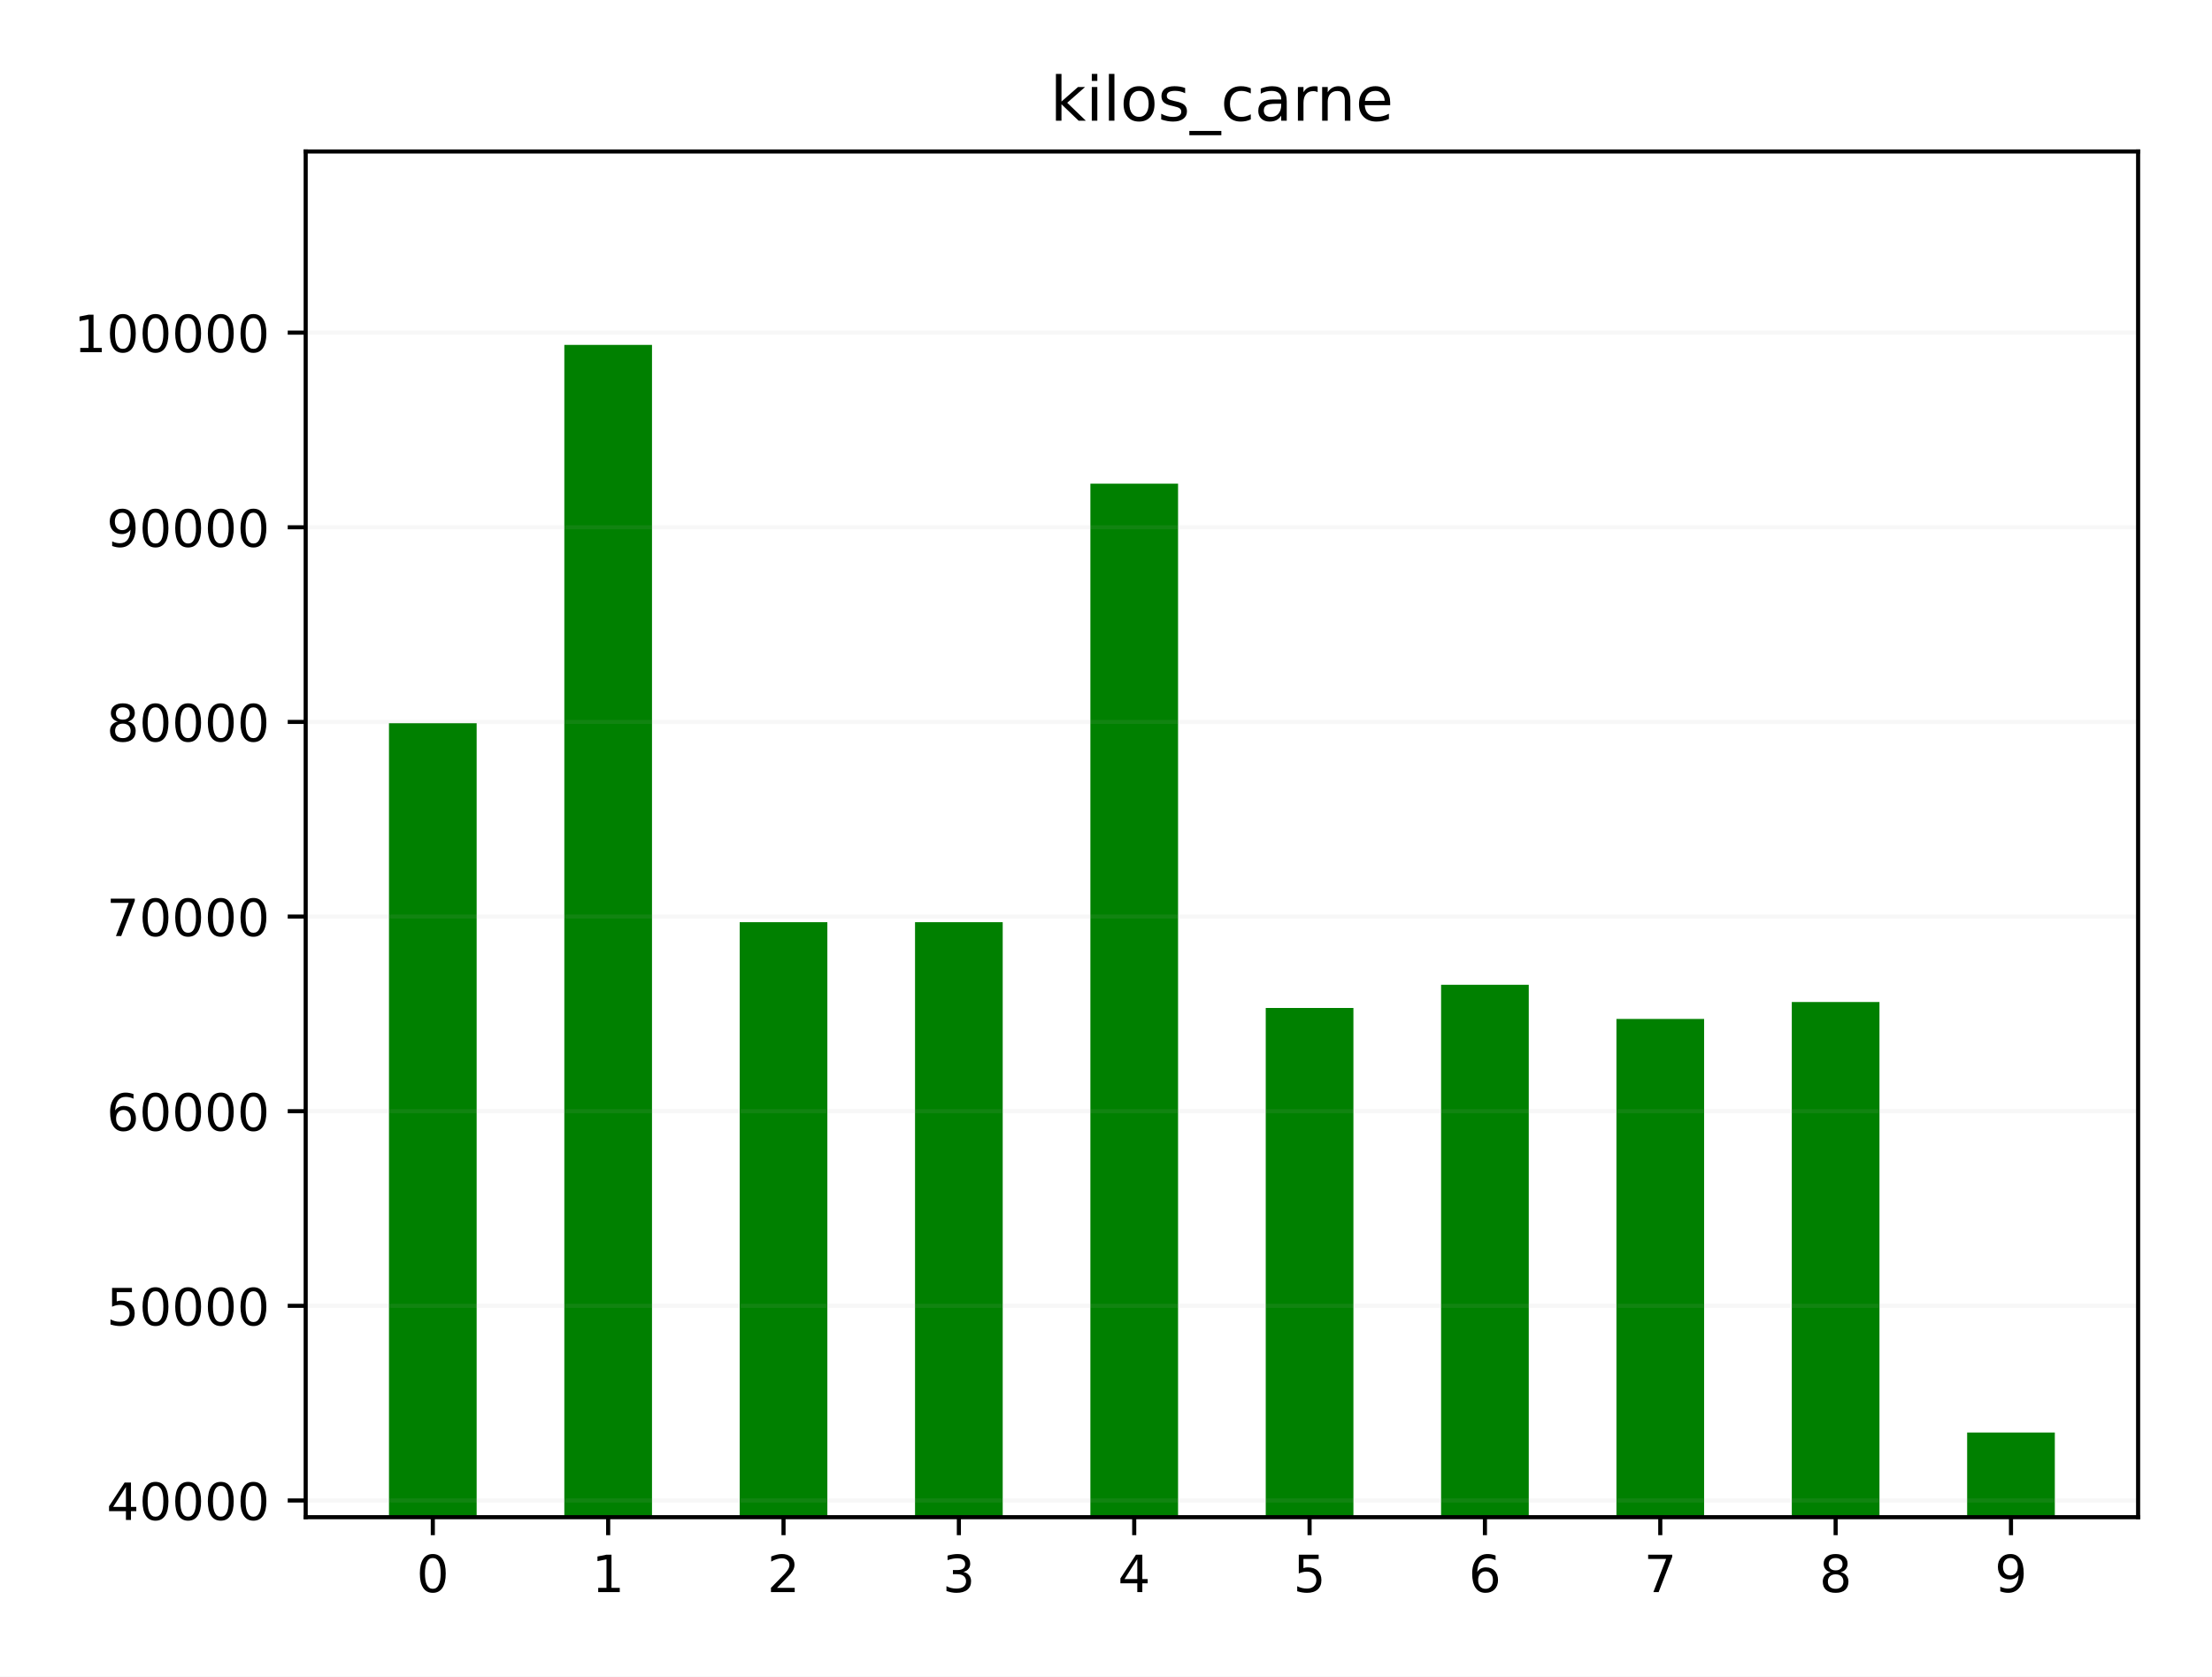
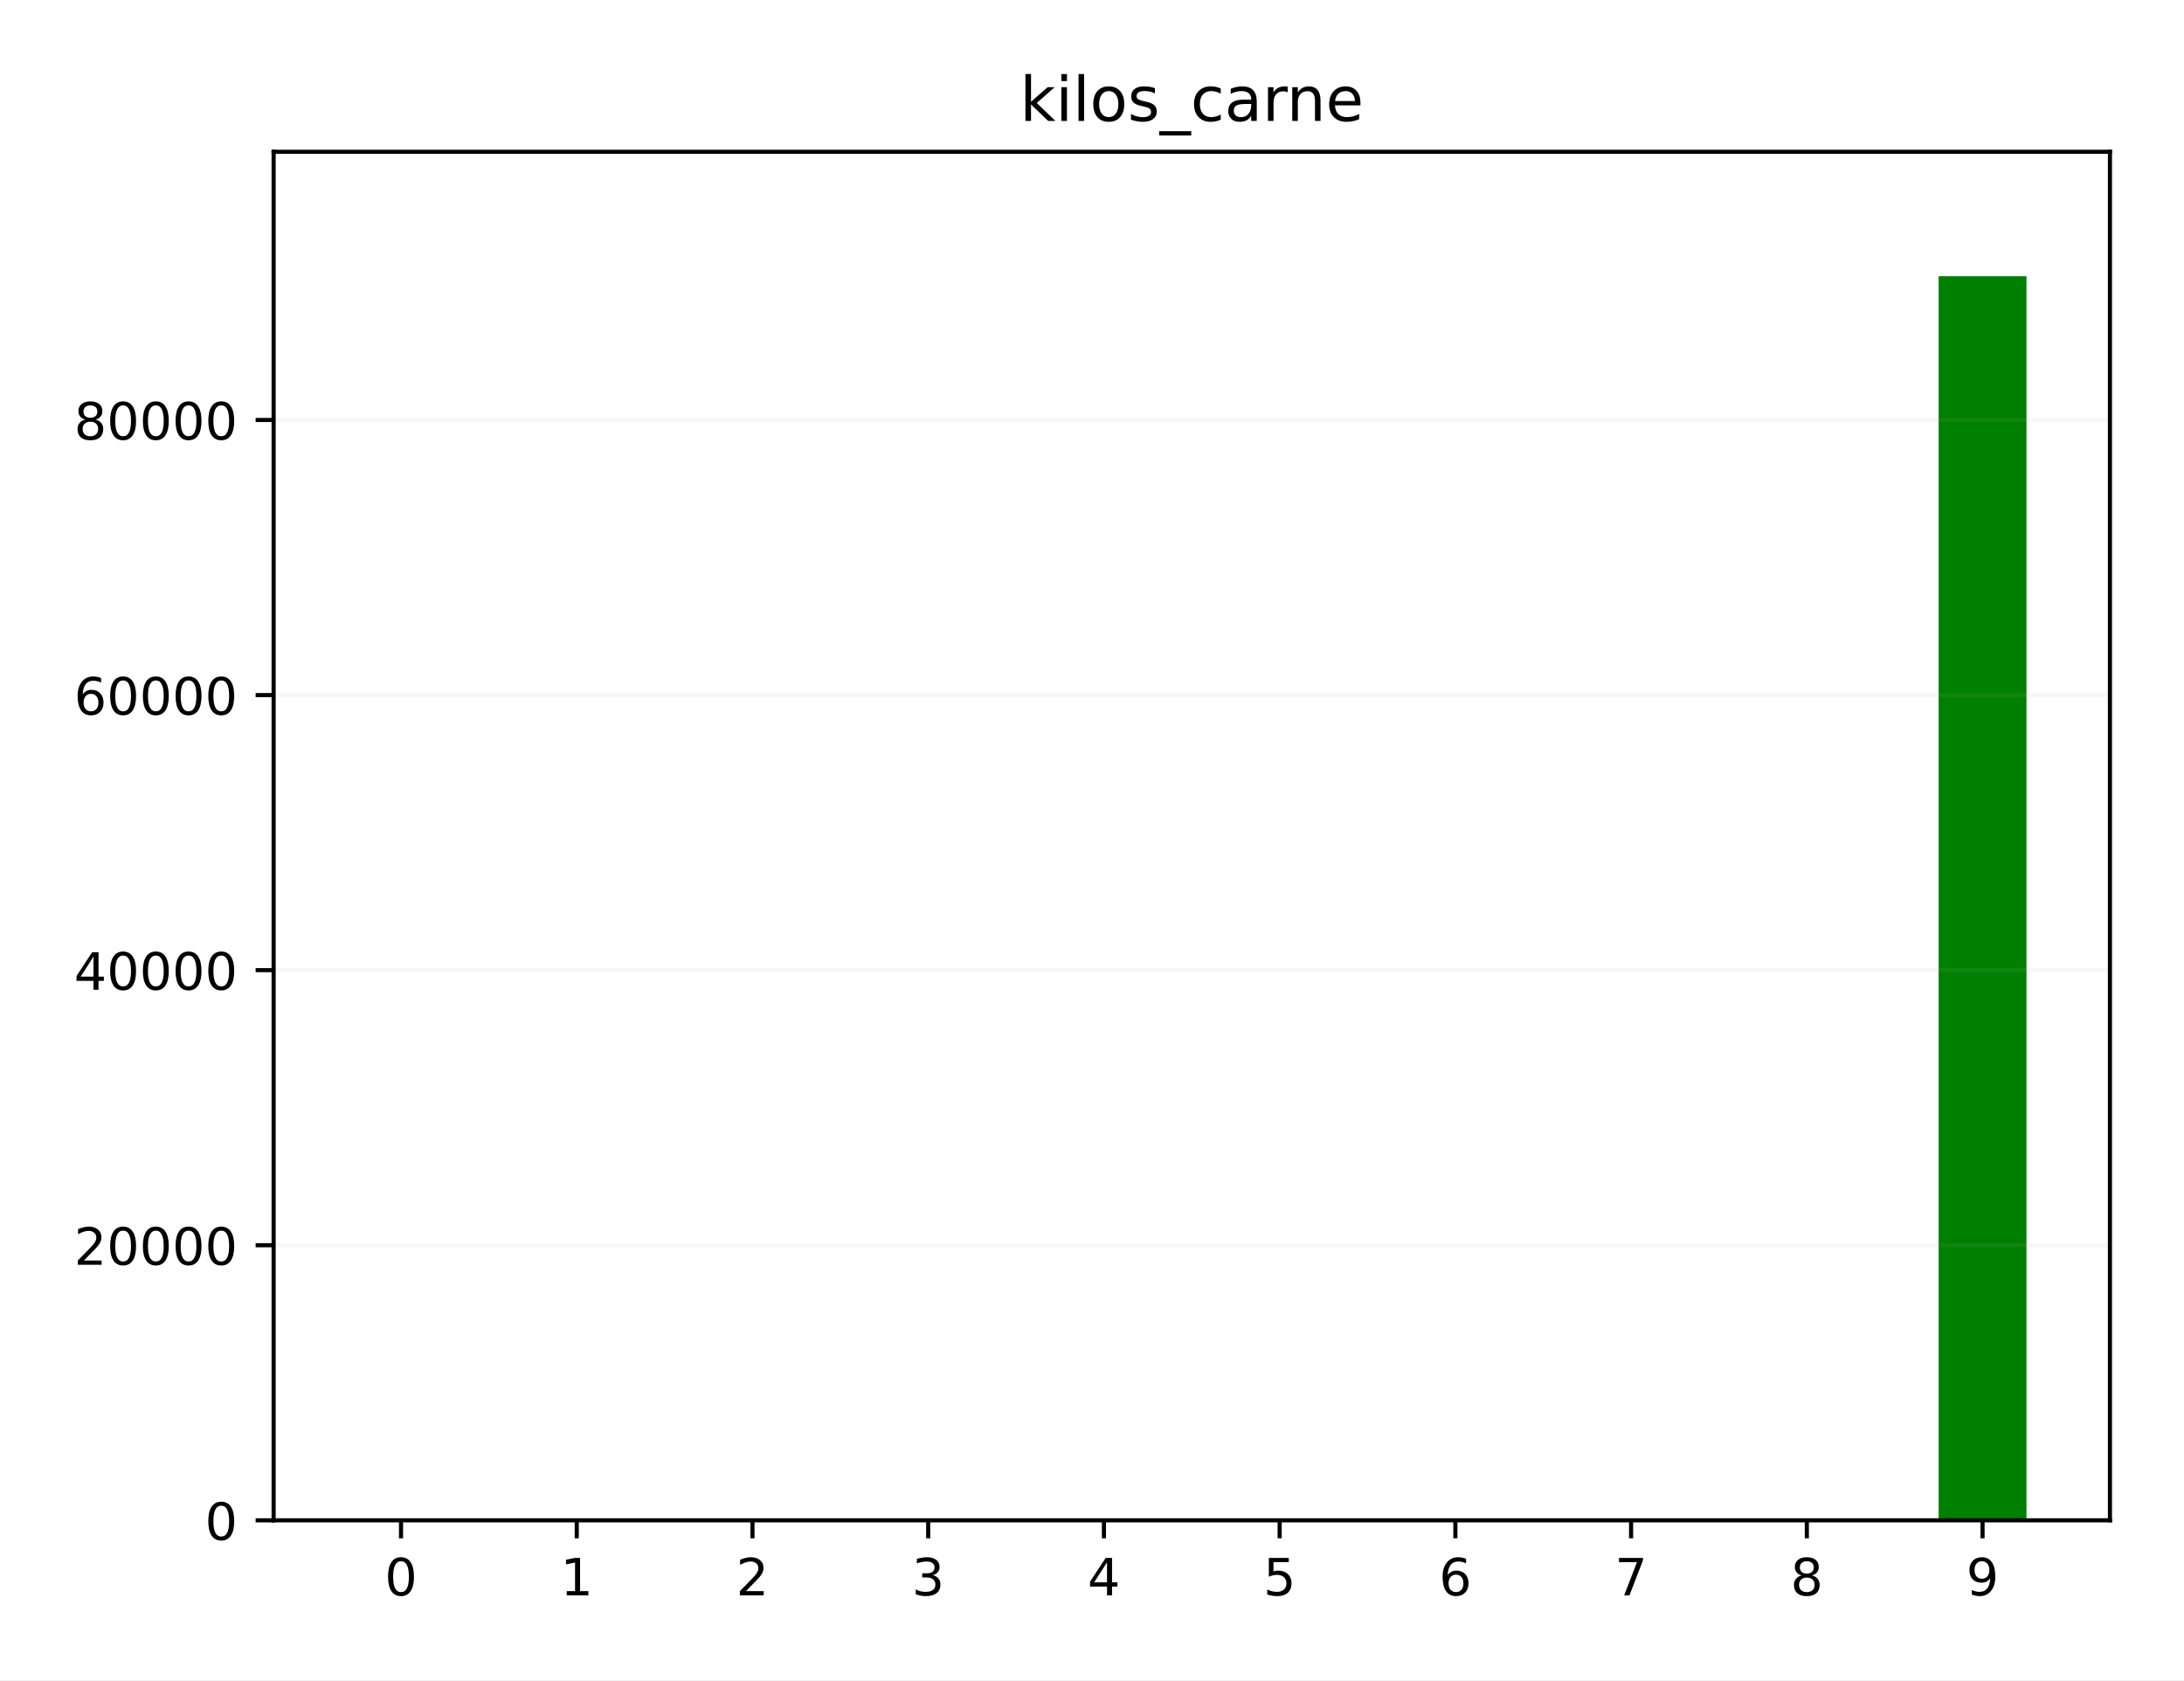
- <svg xmlns="http://www.w3.org/2000/svg" xmlns:xlink="http://www.w3.org/1999/xlink" height="326.708pt" version="1.1" viewBox="0 0 431.095 326.708" width="431.095pt">
+ <svg xmlns="http://www.w3.org/2000/svg" xmlns:xlink="http://www.w3.org/1999/xlink" height="326.708pt" version="1.1" viewBox="0 0 424.733 326.708" width="424.733pt">
  <defs>
    <style type="text/css">*{stroke-linecap:butt;stroke-linejoin:round;}</style>
  </defs>
  <g id="figure_1">
    <g id="patch_1">
-       <path d="M 0 326.708  L 431.095 326.708  L 431.095 0  L 0 0  z " style="fill:#ffffff;" />
+       <path d="M 0 326.708  L 424.733 326.708  L 424.733 0  L 0 0  z " style="fill:#ffffff;" />
    </g>
    <g id="axes_1">
      <g id="patch_2">
-         <path d="M 59.575 295.63  L 416.695 295.63  L 416.695 29.518  L 59.575 29.518  z " style="fill:#ffffff;" />
+         <path d="M 53.212 295.63  L 410.332 295.63  L 410.332 29.518  L 53.212 29.518  z " style="fill:#ffffff;" />
      </g>
      <g id="patch_3">
-         <path clip-path="url(#pe33de71d39)" d="M 75.808 444.077  L 92.895 444.077  L 92.895 140.915  L 75.808 140.915  z " style="fill:#008000;" />
+         <path clip-path="url(#pe706cf1e4f)" d="M 69.445 295.63  L 86.532 295.63  L 86.532 295.63  L 69.445 295.63  z " style="fill:#008000;" />
      </g>
      <g id="patch_4">
-         <path clip-path="url(#pe33de71d39)" d="M 109.982 444.077  L 127.069 444.077  L 127.069 67.205  L 109.982 67.205  z " style="fill:#008000;" />
+         <path clip-path="url(#pe706cf1e4f)" d="M 103.619 295.63  L 120.706 295.63  L 120.706 295.63  L 103.619 295.63  z " style="fill:#008000;" />
      </g>
      <g id="patch_5">
-         <path clip-path="url(#pe33de71d39)" d="M 144.156 444.077  L 161.243 444.077  L 161.243 179.694  L 144.156 179.694  z " style="fill:#008000;" />
+         <path clip-path="url(#pe706cf1e4f)" d="M 137.794 295.63  L 154.881 295.63  L 154.881 295.63  L 137.794 295.63  z " style="fill:#008000;" />
      </g>
      <g id="patch_6">
-         <path clip-path="url(#pe33de71d39)" d="M 178.33 444.077  L 195.417 444.077  L 195.417 179.694  L 178.33 179.694  z " style="fill:#008000;" />
+         <path clip-path="url(#pe706cf1e4f)" d="M 171.968 295.63  L 189.055 295.63  L 189.055 295.63  L 171.968 295.63  z " style="fill:#008000;" />
      </g>
      <g id="patch_7">
-         <path clip-path="url(#pe33de71d39)" d="M 212.504 444.077  L 229.591 444.077  L 229.591 94.247  L 212.504 94.247  z " style="fill:#008000;" />
+         <path clip-path="url(#pe706cf1e4f)" d="M 206.142 295.63  L 223.229 295.63  L 223.229 295.63  L 206.142 295.63  z " style="fill:#008000;" />
      </g>
      <g id="patch_8">
-         <path clip-path="url(#pe33de71d39)" d="M 246.679 444.077  L 263.766 444.077  L 263.766 196.407  L 246.679 196.407  z " style="fill:#008000;" />
+         <path clip-path="url(#pe706cf1e4f)" d="M 240.316 295.63  L 257.403 295.63  L 257.403 295.63  L 240.316 295.63  z " style="fill:#008000;" />
      </g>
      <g id="patch_9">
-         <path clip-path="url(#pe33de71d39)" d="M 280.853 444.077  L 297.94 444.077  L 297.94 191.893  L 280.853 191.893  z " style="fill:#008000;" />
+         <path clip-path="url(#pe706cf1e4f)" d="M 274.49 295.63  L 291.577 295.63  L 291.577 295.63  L 274.49 295.63  z " style="fill:#008000;" />
      </g>
      <g id="patch_10">
-         <path clip-path="url(#pe33de71d39)" d="M 315.027 444.077  L 332.114 444.077  L 332.114 198.543  L 315.027 198.543  z " style="fill:#008000;" />
+         <path clip-path="url(#pe706cf1e4f)" d="M 308.664 295.63  L 325.751 295.63  L 325.751 295.63  L 308.664 295.63  z " style="fill:#008000;" />
      </g>
      <g id="patch_11">
-         <path clip-path="url(#pe33de71d39)" d="M 349.201 444.077  L 366.288 444.077  L 366.288 195.244  L 349.201 195.244  z " style="fill:#008000;" />
+         <path clip-path="url(#pe706cf1e4f)" d="M 342.839 295.63  L 359.926 295.63  L 359.926 295.63  L 342.839 295.63  z " style="fill:#008000;" />
      </g>
      <g id="patch_12">
-         <path clip-path="url(#pe33de71d39)" d="M 383.375 444.077  L 400.462 444.077  L 400.462 279.136  L 383.375 279.136  z " style="fill:#008000;" />
+         <path clip-path="url(#pe706cf1e4f)" d="M 377.013 295.63  L 394.1 295.63  L 394.1 53.71  L 377.013 53.71  z " style="fill:#008000;" />
      </g>
      <g id="matplotlib.axis_1">
        <g id="xtick_1">
          <g id="line2d_1">
            <defs>
-               <path d="M 0 0  L 0 3.5  " id="mc5214f96cb" style="stroke:#000000;stroke-width:0.8;" />
+               <path d="M 0 0  L 0 3.5  " id="mc7f892e883" style="stroke:#000000;stroke-width:0.8;" />
            </defs>
            <g>
-               <use style="stroke:#000000;stroke-width:0.8;" x="84.351" xlink:href="#mc5214f96cb" y="295.63" />
+               <use style="stroke:#000000;stroke-width:0.8;" x="77.989" xlink:href="#mc7f892e883" y="295.63" />
            </g>
          </g>
          <g id="text_1">
-             <g transform="translate(81.17002 310.2286)scale(0.1 -0.1)">
+             <g transform="translate(74.80752 310.2286)scale(0.1 -0.1)">
              <defs>
                <path d="M 31.781 66.406  Q 24.172 66.406 20.328 58.906  Q 16.5 51.422 16.5 36.375  Q 16.5 21.391 20.328 13.891  Q 24.172 6.391 31.781 6.391  Q 39.453 6.391 43.281 13.891  Q 47.125 21.391 47.125 36.375  Q 47.125 51.422 43.281 58.906  Q 39.453 66.406 31.781 66.406  z M 31.781 74.219  Q 44.047 74.219 50.516 64.516  Q 56.984 54.828 56.984 36.375  Q 56.984 17.969 50.516 8.266  Q 44.047 -1.422 31.781 -1.422  Q 19.531 -1.422 13.062 8.266  Q 6.594 17.969 6.594 36.375  Q 6.594 54.828 13.062 64.516  Q 19.531 74.219 31.781 74.219  z " id="DejaVuSans-48" />
              </defs>
              <use xlink:href="#DejaVuSans-48" />
            </g>
          </g>
        </g>
        <g id="xtick_2">
          <g id="line2d_2">
            <g>
-               <use style="stroke:#000000;stroke-width:0.8;" x="118.525" xlink:href="#mc5214f96cb" y="295.63" />
+               <use style="stroke:#000000;stroke-width:0.8;" x="112.163" xlink:href="#mc7f892e883" y="295.63" />
            </g>
          </g>
          <g id="text_2">
-             <g transform="translate(115.3442 310.2286)scale(0.1 -0.1)">
+             <g transform="translate(108.9817 310.2286)scale(0.1 -0.1)">
              <defs>
                <path d="M 12.406 8.297  L 28.516 8.297  L 28.516 63.922  L 10.984 60.406  L 10.984 69.391  L 28.422 72.906  L 38.281 72.906  L 38.281 8.297  L 54.391 8.297  L 54.391 0  L 12.406 0  z " id="DejaVuSans-49" />
              </defs>
              <use xlink:href="#DejaVuSans-49" />
            </g>
          </g>
        </g>
        <g id="xtick_3">
          <g id="line2d_3">
            <g>
-               <use style="stroke:#000000;stroke-width:0.8;" x="152.7" xlink:href="#mc5214f96cb" y="295.63" />
+               <use style="stroke:#000000;stroke-width:0.8;" x="146.337" xlink:href="#mc7f892e883" y="295.63" />
            </g>
          </g>
          <g id="text_3">
-             <g transform="translate(149.5183 310.2286)scale(0.1 -0.1)">
+             <g transform="translate(143.1558 310.2286)scale(0.1 -0.1)">
              <defs>
                <path d="M 19.188 8.297  L 53.609 8.297  L 53.609 0  L 7.328 0  L 7.328 8.297  Q 12.938 14.109 22.625 23.891  Q 32.328 33.688 34.812 36.531  Q 39.547 41.844 41.422 45.531  Q 43.312 49.219 43.312 52.781  Q 43.312 58.594 39.234 62.25  Q 35.156 65.922 28.609 65.922  Q 23.969 65.922 18.812 64.312  Q 13.672 62.703 7.812 59.422  L 7.812 69.391  Q 13.766 71.781 18.938 73  Q 24.125 74.219 28.422 74.219  Q 39.75 74.219 46.484 68.547  Q 53.219 62.891 53.219 53.422  Q 53.219 48.922 51.531 44.891  Q 49.859 40.875 45.406 35.406  Q 44.188 33.984 37.641 27.219  Q 31.109 20.453 19.188 8.297  z " id="DejaVuSans-50" />
              </defs>
              <use xlink:href="#DejaVuSans-50" />
            </g>
          </g>
        </g>
        <g id="xtick_4">
          <g id="line2d_4">
            <g>
-               <use style="stroke:#000000;stroke-width:0.8;" x="186.874" xlink:href="#mc5214f96cb" y="295.63" />
+               <use style="stroke:#000000;stroke-width:0.8;" x="180.511" xlink:href="#mc7f892e883" y="295.63" />
            </g>
          </g>
          <g id="text_4">
-             <g transform="translate(183.6925 310.2286)scale(0.1 -0.1)">
+             <g transform="translate(177.33 310.2286)scale(0.1 -0.1)">
              <defs>
                <path d="M 40.578 39.312  Q 47.656 37.797 51.625 33  Q 55.609 28.219 55.609 21.188  Q 55.609 10.406 48.188 4.484  Q 40.766 -1.422 27.094 -1.422  Q 22.516 -1.422 17.656 -0.516  Q 12.797 0.391 7.625 2.203  L 7.625 11.719  Q 11.719 9.328 16.594 8.109  Q 21.484 6.891 26.812 6.891  Q 36.078 6.891 40.938 10.547  Q 45.797 14.203 45.797 21.188  Q 45.797 27.641 41.281 31.266  Q 36.766 34.906 28.719 34.906  L 20.219 34.906  L 20.219 43.016  L 29.109 43.016  Q 36.375 43.016 40.234 45.922  Q 44.094 48.828 44.094 54.297  Q 44.094 59.906 40.109 62.906  Q 36.141 65.922 28.719 65.922  Q 24.656 65.922 20.016 65.031  Q 15.375 64.156 9.812 62.312  L 9.812 71.094  Q 15.438 72.656 20.344 73.438  Q 25.25 74.219 29.594 74.219  Q 40.828 74.219 47.359 69.109  Q 53.906 64.016 53.906 55.328  Q 53.906 49.266 50.438 45.094  Q 46.969 40.922 40.578 39.312  z " id="DejaVuSans-51" />
              </defs>
              <use xlink:href="#DejaVuSans-51" />
            </g>
          </g>
        </g>
        <g id="xtick_5">
          <g id="line2d_5">
            <g>
-               <use style="stroke:#000000;stroke-width:0.8;" x="221.048" xlink:href="#mc5214f96cb" y="295.63" />
+               <use style="stroke:#000000;stroke-width:0.8;" x="214.685" xlink:href="#mc7f892e883" y="295.63" />
            </g>
          </g>
          <g id="text_5">
-             <g transform="translate(217.8667 310.2286)scale(0.1 -0.1)">
+             <g transform="translate(211.5042 310.2286)scale(0.1 -0.1)">
              <defs>
                <path d="M 37.797 64.312  L 12.891 25.391  L 37.797 25.391  z M 35.203 72.906  L 47.609 72.906  L 47.609 25.391  L 58.016 25.391  L 58.016 17.188  L 47.609 17.188  L 47.609 0  L 37.797 0  L 37.797 17.188  L 4.891 17.188  L 4.891 26.703  z " id="DejaVuSans-52" />
              </defs>
              <use xlink:href="#DejaVuSans-52" />
            </g>
          </g>
        </g>
        <g id="xtick_6">
          <g id="line2d_6">
            <g>
-               <use style="stroke:#000000;stroke-width:0.8;" x="255.222" xlink:href="#mc5214f96cb" y="295.63" />
+               <use style="stroke:#000000;stroke-width:0.8;" x="248.86" xlink:href="#mc7f892e883" y="295.63" />
            </g>
          </g>
          <g id="text_6">
-             <g transform="translate(252.0408 310.2286)scale(0.1 -0.1)">
+             <g transform="translate(245.6783 310.2286)scale(0.1 -0.1)">
              <defs>
                <path d="M 10.797 72.906  L 49.516 72.906  L 49.516 64.594  L 19.828 64.594  L 19.828 46.734  Q 21.969 47.469 24.109 47.828  Q 26.266 48.188 28.422 48.188  Q 40.625 48.188 47.75 41.5  Q 54.891 34.812 54.891 23.391  Q 54.891 11.625 47.562 5.094  Q 40.234 -1.422 26.906 -1.422  Q 22.312 -1.422 17.547 -0.641  Q 12.797 0.141 7.719 1.703  L 7.719 11.625  Q 12.109 9.234 16.797 8.062  Q 21.484 6.891 26.703 6.891  Q 35.156 6.891 40.078 11.328  Q 45.016 15.766 45.016 23.391  Q 45.016 31 40.078 35.438  Q 35.156 39.891 26.703 39.891  Q 22.75 39.891 18.812 39.016  Q 14.891 38.141 10.797 36.281  z " id="DejaVuSans-53" />
              </defs>
              <use xlink:href="#DejaVuSans-53" />
            </g>
          </g>
        </g>
        <g id="xtick_7">
          <g id="line2d_7">
            <g>
-               <use style="stroke:#000000;stroke-width:0.8;" x="289.396" xlink:href="#mc5214f96cb" y="295.63" />
+               <use style="stroke:#000000;stroke-width:0.8;" x="283.034" xlink:href="#mc7f892e883" y="295.63" />
            </g>
          </g>
          <g id="text_7">
-             <g transform="translate(286.215 310.2286)scale(0.1 -0.1)">
+             <g transform="translate(279.8525 310.2286)scale(0.1 -0.1)">
              <defs>
                <path d="M 33.016 40.375  Q 26.375 40.375 22.484 35.828  Q 18.609 31.297 18.609 23.391  Q 18.609 15.531 22.484 10.953  Q 26.375 6.391 33.016 6.391  Q 39.656 6.391 43.531 10.953  Q 47.406 15.531 47.406 23.391  Q 47.406 31.297 43.531 35.828  Q 39.656 40.375 33.016 40.375  z M 52.594 71.297  L 52.594 62.312  Q 48.875 64.062 45.094 64.984  Q 41.312 65.922 37.594 65.922  Q 27.828 65.922 22.672 59.328  Q 17.531 52.734 16.797 39.406  Q 19.672 43.656 24.016 45.922  Q 28.375 48.188 33.594 48.188  Q 44.578 48.188 50.953 41.516  Q 57.328 34.859 57.328 23.391  Q 57.328 12.156 50.688 5.359  Q 44.047 -1.422 33.016 -1.422  Q 20.359 -1.422 13.672 8.266  Q 6.984 17.969 6.984 36.375  Q 6.984 53.656 15.188 63.938  Q 23.391 74.219 37.203 74.219  Q 40.922 74.219 44.703 73.484  Q 48.484 72.75 52.594 71.297  z " id="DejaVuSans-54" />
              </defs>
              <use xlink:href="#DejaVuSans-54" />
            </g>
          </g>
        </g>
        <g id="xtick_8">
          <g id="line2d_8">
            <g>
-               <use style="stroke:#000000;stroke-width:0.8;" x="323.57" xlink:href="#mc5214f96cb" y="295.63" />
+               <use style="stroke:#000000;stroke-width:0.8;" x="317.208" xlink:href="#mc7f892e883" y="295.63" />
            </g>
          </g>
          <g id="text_8">
-             <g transform="translate(320.3892 310.2286)scale(0.1 -0.1)">
+             <g transform="translate(314.0267 310.2286)scale(0.1 -0.1)">
              <defs>
                <path d="M 8.203 72.906  L 55.078 72.906  L 55.078 68.703  L 28.609 0  L 18.312 0  L 43.219 64.594  L 8.203 64.594  z " id="DejaVuSans-55" />
              </defs>
              <use xlink:href="#DejaVuSans-55" />
            </g>
          </g>
        </g>
        <g id="xtick_9">
          <g id="line2d_9">
            <g>
-               <use style="stroke:#000000;stroke-width:0.8;" x="357.745" xlink:href="#mc5214f96cb" y="295.63" />
+               <use style="stroke:#000000;stroke-width:0.8;" x="351.382" xlink:href="#mc7f892e883" y="295.63" />
            </g>
          </g>
          <g id="text_9">
-             <g transform="translate(354.5633 310.2286)scale(0.1 -0.1)">
+             <g transform="translate(348.2008 310.2286)scale(0.1 -0.1)">
              <defs>
                <path d="M 31.781 34.625  Q 24.75 34.625 20.719 30.859  Q 16.703 27.094 16.703 20.516  Q 16.703 13.922 20.719 10.156  Q 24.75 6.391 31.781 6.391  Q 38.812 6.391 42.859 10.172  Q 46.922 13.969 46.922 20.516  Q 46.922 27.094 42.891 30.859  Q 38.875 34.625 31.781 34.625  z M 21.922 38.812  Q 15.578 40.375 12.031 44.719  Q 8.5 49.078 8.5 55.328  Q 8.5 64.062 14.719 69.141  Q 20.953 74.219 31.781 74.219  Q 42.672 74.219 48.875 69.141  Q 55.078 64.062 55.078 55.328  Q 55.078 49.078 51.531 44.719  Q 48 40.375 41.703 38.812  Q 48.828 37.156 52.797 32.312  Q 56.781 27.484 56.781 20.516  Q 56.781 9.906 50.312 4.234  Q 43.844 -1.422 31.781 -1.422  Q 19.734 -1.422 13.25 4.234  Q 6.781 9.906 6.781 20.516  Q 6.781 27.484 10.781 32.312  Q 14.797 37.156 21.922 38.812  z M 18.312 54.391  Q 18.312 48.734 21.844 45.562  Q 25.391 42.391 31.781 42.391  Q 38.141 42.391 41.719 45.562  Q 45.312 48.734 45.312 54.391  Q 45.312 60.062 41.719 63.234  Q 38.141 66.406 31.781 66.406  Q 25.391 66.406 21.844 63.234  Q 18.312 60.062 18.312 54.391  z " id="DejaVuSans-56" />
              </defs>
              <use xlink:href="#DejaVuSans-56" />
            </g>
          </g>
        </g>
        <g id="xtick_10">
          <g id="line2d_10">
            <g>
-               <use style="stroke:#000000;stroke-width:0.8;" x="391.919" xlink:href="#mc5214f96cb" y="295.63" />
+               <use style="stroke:#000000;stroke-width:0.8;" x="385.556" xlink:href="#mc7f892e883" y="295.63" />
            </g>
          </g>
          <g id="text_10">
-             <g transform="translate(388.7375 310.2286)scale(0.1 -0.1)">
+             <g transform="translate(382.375 310.2286)scale(0.1 -0.1)">
              <defs>
                <path d="M 10.984 1.516  L 10.984 10.5  Q 14.703 8.734 18.5 7.812  Q 22.312 6.891 25.984 6.891  Q 35.75 6.891 40.891 13.453  Q 46.047 20.016 46.781 33.406  Q 43.953 29.203 39.594 26.953  Q 35.25 24.703 29.984 24.703  Q 19.047 24.703 12.672 31.312  Q 6.297 37.938 6.297 49.422  Q 6.297 60.641 12.938 67.422  Q 19.578 74.219 30.609 74.219  Q 43.266 74.219 49.922 64.516  Q 56.594 54.828 56.594 36.375  Q 56.594 19.141 48.406 8.859  Q 40.234 -1.422 26.422 -1.422  Q 22.703 -1.422 18.891 -0.688  Q 15.094 0.047 10.984 1.516  z M 30.609 32.422  Q 37.25 32.422 41.125 36.953  Q 45.016 41.5 45.016 49.422  Q 45.016 57.281 41.125 61.844  Q 37.25 66.406 30.609 66.406  Q 23.969 66.406 20.094 61.844  Q 16.219 57.281 16.219 49.422  Q 16.219 41.5 20.094 36.953  Q 23.969 32.422 30.609 32.422  z " id="DejaVuSans-57" />
              </defs>
              <use xlink:href="#DejaVuSans-57" />
            </g>
          </g>
        </g>
      </g>
      <g id="matplotlib.axis_2">
        <g id="ytick_1">
          <g id="line2d_11">
-             <path clip-path="url(#pe33de71d39)" d="M 59.575 292.372  L 416.695 292.372  " style="fill:none;stroke:#b0b0b0;stroke-linecap:square;stroke-opacity:0.1;stroke-width:0.8;" />
+             <path clip-path="url(#pe706cf1e4f)" d="M 53.212 295.63  L 410.332 295.63  " style="fill:none;stroke:#b0b0b0;stroke-linecap:square;stroke-opacity:0.1;stroke-width:0.8;" />
          </g>
          <g id="line2d_12">
            <defs>
-               <path d="M 0 0  L -3.5 0  " id="m721eeef756" style="stroke:#000000;stroke-width:0.8;" />
+               <path d="M 0 0  L -3.5 0  " id="m00b2a0dfed" style="stroke:#000000;stroke-width:0.8;" />
            </defs>
            <g>
-               <use style="stroke:#000000;stroke-width:0.8;" x="59.575" xlink:href="#m721eeef756" y="292.372" />
+               <use style="stroke:#000000;stroke-width:0.8;" x="53.212" xlink:href="#m00b2a0dfed" y="295.63" />
            </g>
          </g>
          <g id="text_11">
-             <g transform="translate(20.7625 296.1715)scale(0.1 -0.1)">
+             <g transform="translate(39.85 299.4293)scale(0.1 -0.1)">
+               <use xlink:href="#DejaVuSans-48" />
+             </g>
+           </g>
+         </g>
+         <g id="ytick_2">
+           <g id="line2d_13">
+             <path clip-path="url(#pe706cf1e4f)" d="M 53.212 242.14  L 410.332 242.14  " style="fill:none;stroke:#b0b0b0;stroke-linecap:square;stroke-opacity:0.1;stroke-width:0.8;" />
+           </g>
+           <g id="line2d_14">
+             <g>
+               <use style="stroke:#000000;stroke-width:0.8;" x="53.212" xlink:href="#m00b2a0dfed" y="242.14" />
+             </g>
+           </g>
+           <g id="text_12">
+             <g transform="translate(14.4 245.9396)scale(0.1 -0.1)">
+               <use xlink:href="#DejaVuSans-50" />
+               <use x="63.623" xlink:href="#DejaVuSans-48" />
+               <use x="127.246" xlink:href="#DejaVuSans-48" />
+               <use x="190.869" xlink:href="#DejaVuSans-48" />
+               <use x="254.492" xlink:href="#DejaVuSans-48" />
+             </g>
+           </g>
+         </g>
+         <g id="ytick_3">
+           <g id="line2d_15">
+             <path clip-path="url(#pe706cf1e4f)" d="M 53.212 188.651  L 410.332 188.651  " style="fill:none;stroke:#b0b0b0;stroke-linecap:square;stroke-opacity:0.1;stroke-width:0.8;" />
+           </g>
+           <g id="line2d_16">
+             <g>
+               <use style="stroke:#000000;stroke-width:0.8;" x="53.212" xlink:href="#m00b2a0dfed" y="188.651" />
+             </g>
+           </g>
+           <g id="text_13">
+             <g transform="translate(14.4 192.4499)scale(0.1 -0.1)">
              <use xlink:href="#DejaVuSans-52" />
              <use x="63.623" xlink:href="#DejaVuSans-48" />
              <use x="127.246" xlink:href="#DejaVuSans-48" />
              <use x="190.869" xlink:href="#DejaVuSans-48" />
              <use x="254.492" xlink:href="#DejaVuSans-48" />
            </g>
          </g>
        </g>
-         <g id="ytick_2">
-           <g id="line2d_13">
-             <path clip-path="url(#pe33de71d39)" d="M 59.575 254.446  L 416.695 254.446  " style="fill:none;stroke:#b0b0b0;stroke-linecap:square;stroke-opacity:0.1;stroke-width:0.8;" />
-           </g>
-           <g id="line2d_14">
-             <g>
-               <use style="stroke:#000000;stroke-width:0.8;" x="59.575" xlink:href="#m721eeef756" y="254.446" />
-             </g>
-           </g>
-           <g id="text_12">
-             <g transform="translate(20.7625 258.2454)scale(0.1 -0.1)">
-               <use xlink:href="#DejaVuSans-53" />
-               <use x="63.623" xlink:href="#DejaVuSans-48" />
-               <use x="127.246" xlink:href="#DejaVuSans-48" />
-               <use x="190.869" xlink:href="#DejaVuSans-48" />
-               <use x="254.492" xlink:href="#DejaVuSans-48" />
-             </g>
-           </g>
-         </g>
-         <g id="ytick_3">
-           <g id="line2d_15">
-             <path clip-path="url(#pe33de71d39)" d="M 59.575 216.52  L 416.695 216.52  " style="fill:none;stroke:#b0b0b0;stroke-linecap:square;stroke-opacity:0.1;stroke-width:0.8;" />
-           </g>
-           <g id="line2d_16">
-             <g>
-               <use style="stroke:#000000;stroke-width:0.8;" x="59.575" xlink:href="#m721eeef756" y="216.52" />
-             </g>
-           </g>
-           <g id="text_13">
-             <g transform="translate(20.7625 220.3194)scale(0.1 -0.1)">
+         <g id="ytick_4">
+           <g id="line2d_17">
+             <path clip-path="url(#pe706cf1e4f)" d="M 53.212 135.161  L 410.332 135.161  " style="fill:none;stroke:#b0b0b0;stroke-linecap:square;stroke-opacity:0.1;stroke-width:0.8;" />
+           </g>
+           <g id="line2d_18">
+             <g>
+               <use style="stroke:#000000;stroke-width:0.8;" x="53.212" xlink:href="#m00b2a0dfed" y="135.161" />
+             </g>
+           </g>
+           <g id="text_14">
+             <g transform="translate(14.4 138.9601)scale(0.1 -0.1)">
              <use xlink:href="#DejaVuSans-54" />
              <use x="63.623" xlink:href="#DejaVuSans-48" />
              <use x="127.246" xlink:href="#DejaVuSans-48" />
              <use x="190.869" xlink:href="#DejaVuSans-48" />
              <use x="254.492" xlink:href="#DejaVuSans-48" />
            </g>
          </g>
        </g>
-         <g id="ytick_4">
-           <g id="line2d_17">
-             <path clip-path="url(#pe33de71d39)" d="M 59.575 178.594  L 416.695 178.594  " style="fill:none;stroke:#b0b0b0;stroke-linecap:square;stroke-opacity:0.1;stroke-width:0.8;" />
-           </g>
-           <g id="line2d_18">
-             <g>
-               <use style="stroke:#000000;stroke-width:0.8;" x="59.575" xlink:href="#m721eeef756" y="178.594" />
-             </g>
-           </g>
-           <g id="text_14">
-             <g transform="translate(20.7625 182.3933)scale(0.1 -0.1)">
-               <use xlink:href="#DejaVuSans-55" />
-               <use x="63.623" xlink:href="#DejaVuSans-48" />
-               <use x="127.246" xlink:href="#DejaVuSans-48" />
-               <use x="190.869" xlink:href="#DejaVuSans-48" />
-               <use x="254.492" xlink:href="#DejaVuSans-48" />
-             </g>
-           </g>
-         </g>
        <g id="ytick_5">
          <g id="line2d_19">
-             <path clip-path="url(#pe33de71d39)" d="M 59.575 140.668  L 416.695 140.668  " style="fill:none;stroke:#b0b0b0;stroke-linecap:square;stroke-opacity:0.1;stroke-width:0.8;" />
+             <path clip-path="url(#pe706cf1e4f)" d="M 53.212 81.671  L 410.332 81.671  " style="fill:none;stroke:#b0b0b0;stroke-linecap:square;stroke-opacity:0.1;stroke-width:0.8;" />
          </g>
          <g id="line2d_20">
            <g>
-               <use style="stroke:#000000;stroke-width:0.8;" x="59.575" xlink:href="#m721eeef756" y="140.668" />
+               <use style="stroke:#000000;stroke-width:0.8;" x="53.212" xlink:href="#m00b2a0dfed" y="81.671" />
            </g>
          </g>
          <g id="text_15">
-             <g transform="translate(20.7625 144.4673)scale(0.1 -0.1)">
+             <g transform="translate(14.4 85.4704)scale(0.1 -0.1)">
              <use xlink:href="#DejaVuSans-56" />
              <use x="63.623" xlink:href="#DejaVuSans-48" />
              <use x="127.246" xlink:href="#DejaVuSans-48" />
              <use x="190.869" xlink:href="#DejaVuSans-48" />
              <use x="254.492" xlink:href="#DejaVuSans-48" />
            </g>
          </g>
        </g>
-         <g id="ytick_6">
-           <g id="line2d_21">
-             <path clip-path="url(#pe33de71d39)" d="M 59.575 102.742  L 416.695 102.742  " style="fill:none;stroke:#b0b0b0;stroke-linecap:square;stroke-opacity:0.1;stroke-width:0.8;" />
-           </g>
-           <g id="line2d_22">
-             <g>
-               <use style="stroke:#000000;stroke-width:0.8;" x="59.575" xlink:href="#m721eeef756" y="102.742" />
-             </g>
-           </g>
-           <g id="text_16">
-             <g transform="translate(20.7625 106.5412)scale(0.1 -0.1)">
-               <use xlink:href="#DejaVuSans-57" />
-               <use x="63.623" xlink:href="#DejaVuSans-48" />
-               <use x="127.246" xlink:href="#DejaVuSans-48" />
-               <use x="190.869" xlink:href="#DejaVuSans-48" />
-               <use x="254.492" xlink:href="#DejaVuSans-48" />
-             </g>
-           </g>
-         </g>
-         <g id="ytick_7">
-           <g id="line2d_23">
-             <path clip-path="url(#pe33de71d39)" d="M 59.575 64.816  L 416.695 64.816  " style="fill:none;stroke:#b0b0b0;stroke-linecap:square;stroke-opacity:0.1;stroke-width:0.8;" />
-           </g>
-           <g id="line2d_24">
-             <g>
-               <use style="stroke:#000000;stroke-width:0.8;" x="59.575" xlink:href="#m721eeef756" y="64.816" />
-             </g>
-           </g>
-           <g id="text_17">
-             <g transform="translate(14.4 68.61513)scale(0.1 -0.1)">
-               <use xlink:href="#DejaVuSans-49" />
-               <use x="63.623" xlink:href="#DejaVuSans-48" />
-               <use x="127.246" xlink:href="#DejaVuSans-48" />
-               <use x="190.869" xlink:href="#DejaVuSans-48" />
-               <use x="254.492" xlink:href="#DejaVuSans-48" />
-               <use x="318.115" xlink:href="#DejaVuSans-48" />
-             </g>
-           </g>
-         </g>
      </g>
      <g id="patch_13">
-         <path d="M 59.575 295.63  L 59.575 29.518  " style="fill:none;stroke:#000000;stroke-linecap:square;stroke-linejoin:miter;stroke-width:0.8;" />
+         <path d="M 53.212 295.63  L 53.212 29.518  " style="fill:none;stroke:#000000;stroke-linecap:square;stroke-linejoin:miter;stroke-width:0.8;" />
      </g>
      <g id="patch_14">
-         <path d="M 416.695 295.63  L 416.695 29.518  " style="fill:none;stroke:#000000;stroke-linecap:square;stroke-linejoin:miter;stroke-width:0.8;" />
+         <path d="M 410.332 295.63  L 410.332 29.518  " style="fill:none;stroke:#000000;stroke-linecap:square;stroke-linejoin:miter;stroke-width:0.8;" />
      </g>
      <g id="patch_15">
-         <path d="M 59.575 295.63  L 416.695 295.63  " style="fill:none;stroke:#000000;stroke-linecap:square;stroke-linejoin:miter;stroke-width:0.8;" />
+         <path d="M 53.212 295.63  L 410.332 295.63  " style="fill:none;stroke:#000000;stroke-linecap:square;stroke-linejoin:miter;stroke-width:0.8;" />
      </g>
      <g id="patch_16">
-         <path d="M 59.575 29.518  L 416.695 29.518  " style="fill:none;stroke:#000000;stroke-linecap:square;stroke-linejoin:miter;stroke-width:0.8;" />
-       </g>
-       <g id="text_18">
-         <g transform="translate(204.6981 23.51813)scale(0.12 -0.12)">
+         <path d="M 53.212 29.518  L 410.332 29.518  " style="fill:none;stroke:#000000;stroke-linecap:square;stroke-linejoin:miter;stroke-width:0.8;" />
+       </g>
+       <g id="text_16">
+         <g transform="translate(198.3356 23.51813)scale(0.12 -0.12)">
          <defs>
            <path d="M 9.078 75.984  L 18.109 75.984  L 18.109 31.109  L 44.922 54.688  L 56.391 54.688  L 27.391 29.109  L 57.625 0  L 45.906 0  L 18.109 26.703  L 18.109 0  L 9.078 0  z " id="DejaVuSans-107" />
            <path d="M 9.422 54.688  L 18.406 54.688  L 18.406 0  L 9.422 0  z M 9.422 75.984  L 18.406 75.984  L 18.406 64.594  L 9.422 64.594  z " id="DejaVuSans-105" />
            <path d="M 9.422 75.984  L 18.406 75.984  L 18.406 0  L 9.422 0  z " id="DejaVuSans-108" />
            <path d="M 30.609 48.391  Q 23.391 48.391 19.188 42.75  Q 14.984 37.109 14.984 27.297  Q 14.984 17.484 19.156 11.844  Q 23.344 6.203 30.609 6.203  Q 37.797 6.203 41.984 11.859  Q 46.188 17.531 46.188 27.297  Q 46.188 37.016 41.984 42.703  Q 37.797 48.391 30.609 48.391  z M 30.609 56  Q 42.328 56 49.016 48.375  Q 55.719 40.766 55.719 27.297  Q 55.719 13.875 49.016 6.219  Q 42.328 -1.422 30.609 -1.422  Q 18.844 -1.422 12.172 6.219  Q 5.516 13.875 5.516 27.297  Q 5.516 40.766 12.172 48.375  Q 18.844 56 30.609 56  z " id="DejaVuSans-111" />
            <path d="M 44.281 53.078  L 44.281 44.578  Q 40.484 46.531 36.375 47.5  Q 32.281 48.484 27.875 48.484  Q 21.188 48.484 17.844 46.438  Q 14.5 44.391 14.5 40.281  Q 14.5 37.156 16.891 35.375  Q 19.281 33.594 26.516 31.984  L 29.594 31.297  Q 39.156 29.25 43.188 25.516  Q 47.219 21.781 47.219 15.094  Q 47.219 7.469 41.188 3.016  Q 35.156 -1.422 24.609 -1.422  Q 20.219 -1.422 15.453 -0.562  Q 10.688 0.297 5.422 2  L 5.422 11.281  Q 10.406 8.688 15.234 7.391  Q 20.062 6.109 24.812 6.109  Q 31.156 6.109 34.562 8.281  Q 37.984 10.453 37.984 14.406  Q 37.984 18.062 35.516 20.016  Q 33.062 21.969 24.703 23.781  L 21.578 24.516  Q 13.234 26.266 9.516 29.906  Q 5.812 33.547 5.812 39.891  Q 5.812 47.609 11.281 51.797  Q 16.75 56 26.812 56  Q 31.781 56 36.172 55.266  Q 40.578 54.547 44.281 53.078  z " id="DejaVuSans-115" />
            <path d="M 50.984 -16.609  L 50.984 -23.578  L -0.984 -23.578  L -0.984 -16.609  z " id="DejaVuSans-95" />
            <path d="M 48.781 52.594  L 48.781 44.188  Q 44.969 46.297 41.141 47.344  Q 37.312 48.391 33.406 48.391  Q 24.656 48.391 19.812 42.844  Q 14.984 37.312 14.984 27.297  Q 14.984 17.281 19.812 11.734  Q 24.656 6.203 33.406 6.203  Q 37.312 6.203 41.141 7.25  Q 44.969 8.297 48.781 10.406  L 48.781 2.094  Q 45.016 0.344 40.984 -0.531  Q 36.969 -1.422 32.422 -1.422  Q 20.062 -1.422 12.781 6.344  Q 5.516 14.109 5.516 27.297  Q 5.516 40.672 12.859 48.328  Q 20.219 56 33.016 56  Q 37.156 56 41.109 55.141  Q 45.062 54.297 48.781 52.594  z " id="DejaVuSans-99" />
            <path d="M 34.281 27.484  Q 23.391 27.484 19.188 25  Q 14.984 22.516 14.984 16.5  Q 14.984 11.719 18.141 8.906  Q 21.297 6.109 26.703 6.109  Q 34.188 6.109 38.703 11.406  Q 43.219 16.703 43.219 25.484  L 43.219 27.484  z M 52.203 31.203  L 52.203 0  L 43.219 0  L 43.219 8.297  Q 40.141 3.328 35.547 0.953  Q 30.953 -1.422 24.312 -1.422  Q 15.922 -1.422 10.953 3.297  Q 6 8.016 6 15.922  Q 6 25.141 12.172 29.828  Q 18.359 34.516 30.609 34.516  L 43.219 34.516  L 43.219 35.406  Q 43.219 41.609 39.141 45  Q 35.062 48.391 27.688 48.391  Q 23 48.391 18.547 47.266  Q 14.109 46.141 10.016 43.891  L 10.016 52.203  Q 14.938 54.109 19.578 55.047  Q 24.219 56 28.609 56  Q 40.484 56 46.344 49.844  Q 52.203 43.703 52.203 31.203  z " id="DejaVuSans-97" />
            <path d="M 41.109 46.297  Q 39.594 47.172 37.812 47.578  Q 36.031 48 33.891 48  Q 26.266 48 22.188 43.047  Q 18.109 38.094 18.109 28.812  L 18.109 0  L 9.078 0  L 9.078 54.688  L 18.109 54.688  L 18.109 46.188  Q 20.953 51.172 25.484 53.578  Q 30.031 56 36.531 56  Q 37.453 56 38.578 55.875  Q 39.703 55.766 41.062 55.516  z " id="DejaVuSans-114" />
            <path d="M 54.891 33.016  L 54.891 0  L 45.906 0  L 45.906 32.719  Q 45.906 40.484 42.875 44.328  Q 39.844 48.188 33.797 48.188  Q 26.516 48.188 22.312 43.547  Q 18.109 38.922 18.109 30.906  L 18.109 0  L 9.078 0  L 9.078 54.688  L 18.109 54.688  L 18.109 46.188  Q 21.344 51.125 25.703 53.562  Q 30.078 56 35.797 56  Q 45.219 56 50.047 50.172  Q 54.891 44.344 54.891 33.016  z " id="DejaVuSans-110" />
            <path d="M 56.203 29.594  L 56.203 25.203  L 14.891 25.203  Q 15.484 15.922 20.484 11.062  Q 25.484 6.203 34.422 6.203  Q 39.594 6.203 44.453 7.469  Q 49.312 8.734 54.109 11.281  L 54.109 2.781  Q 49.266 0.734 44.188 -0.344  Q 39.109 -1.422 33.891 -1.422  Q 20.797 -1.422 13.156 6.188  Q 5.516 13.812 5.516 26.812  Q 5.516 40.234 12.766 48.109  Q 20.016 56 32.328 56  Q 43.359 56 49.781 48.891  Q 56.203 41.797 56.203 29.594  z M 47.219 32.234  Q 47.125 39.594 43.094 43.984  Q 39.062 48.391 32.422 48.391  Q 24.906 48.391 20.391 44.141  Q 15.875 39.891 15.188 32.172  z " id="DejaVuSans-101" />
          </defs>
          <use xlink:href="#DejaVuSans-107" />
          <use x="57.91" xlink:href="#DejaVuSans-105" />
          <use x="85.693" xlink:href="#DejaVuSans-108" />
          <use x="113.477" xlink:href="#DejaVuSans-111" />
          <use x="174.658" xlink:href="#DejaVuSans-115" />
          <use x="226.758" xlink:href="#DejaVuSans-95" />
          <use x="276.758" xlink:href="#DejaVuSans-99" />
          <use x="331.738" xlink:href="#DejaVuSans-97" />
          <use x="393.018" xlink:href="#DejaVuSans-114" />
          <use x="432.381" xlink:href="#DejaVuSans-110" />
          <use x="495.76" xlink:href="#DejaVuSans-101" />
        </g>
      </g>
    </g>
  </g>
  <defs>
-     <clipPath id="pe33de71d39">
-       <rect height="266.112" width="357.12" x="59.575" y="29.518" />
+     <clipPath id="pe706cf1e4f">
+       <rect height="266.112" width="357.12" x="53.212" y="29.518" />
    </clipPath>
  </defs>
</svg>
